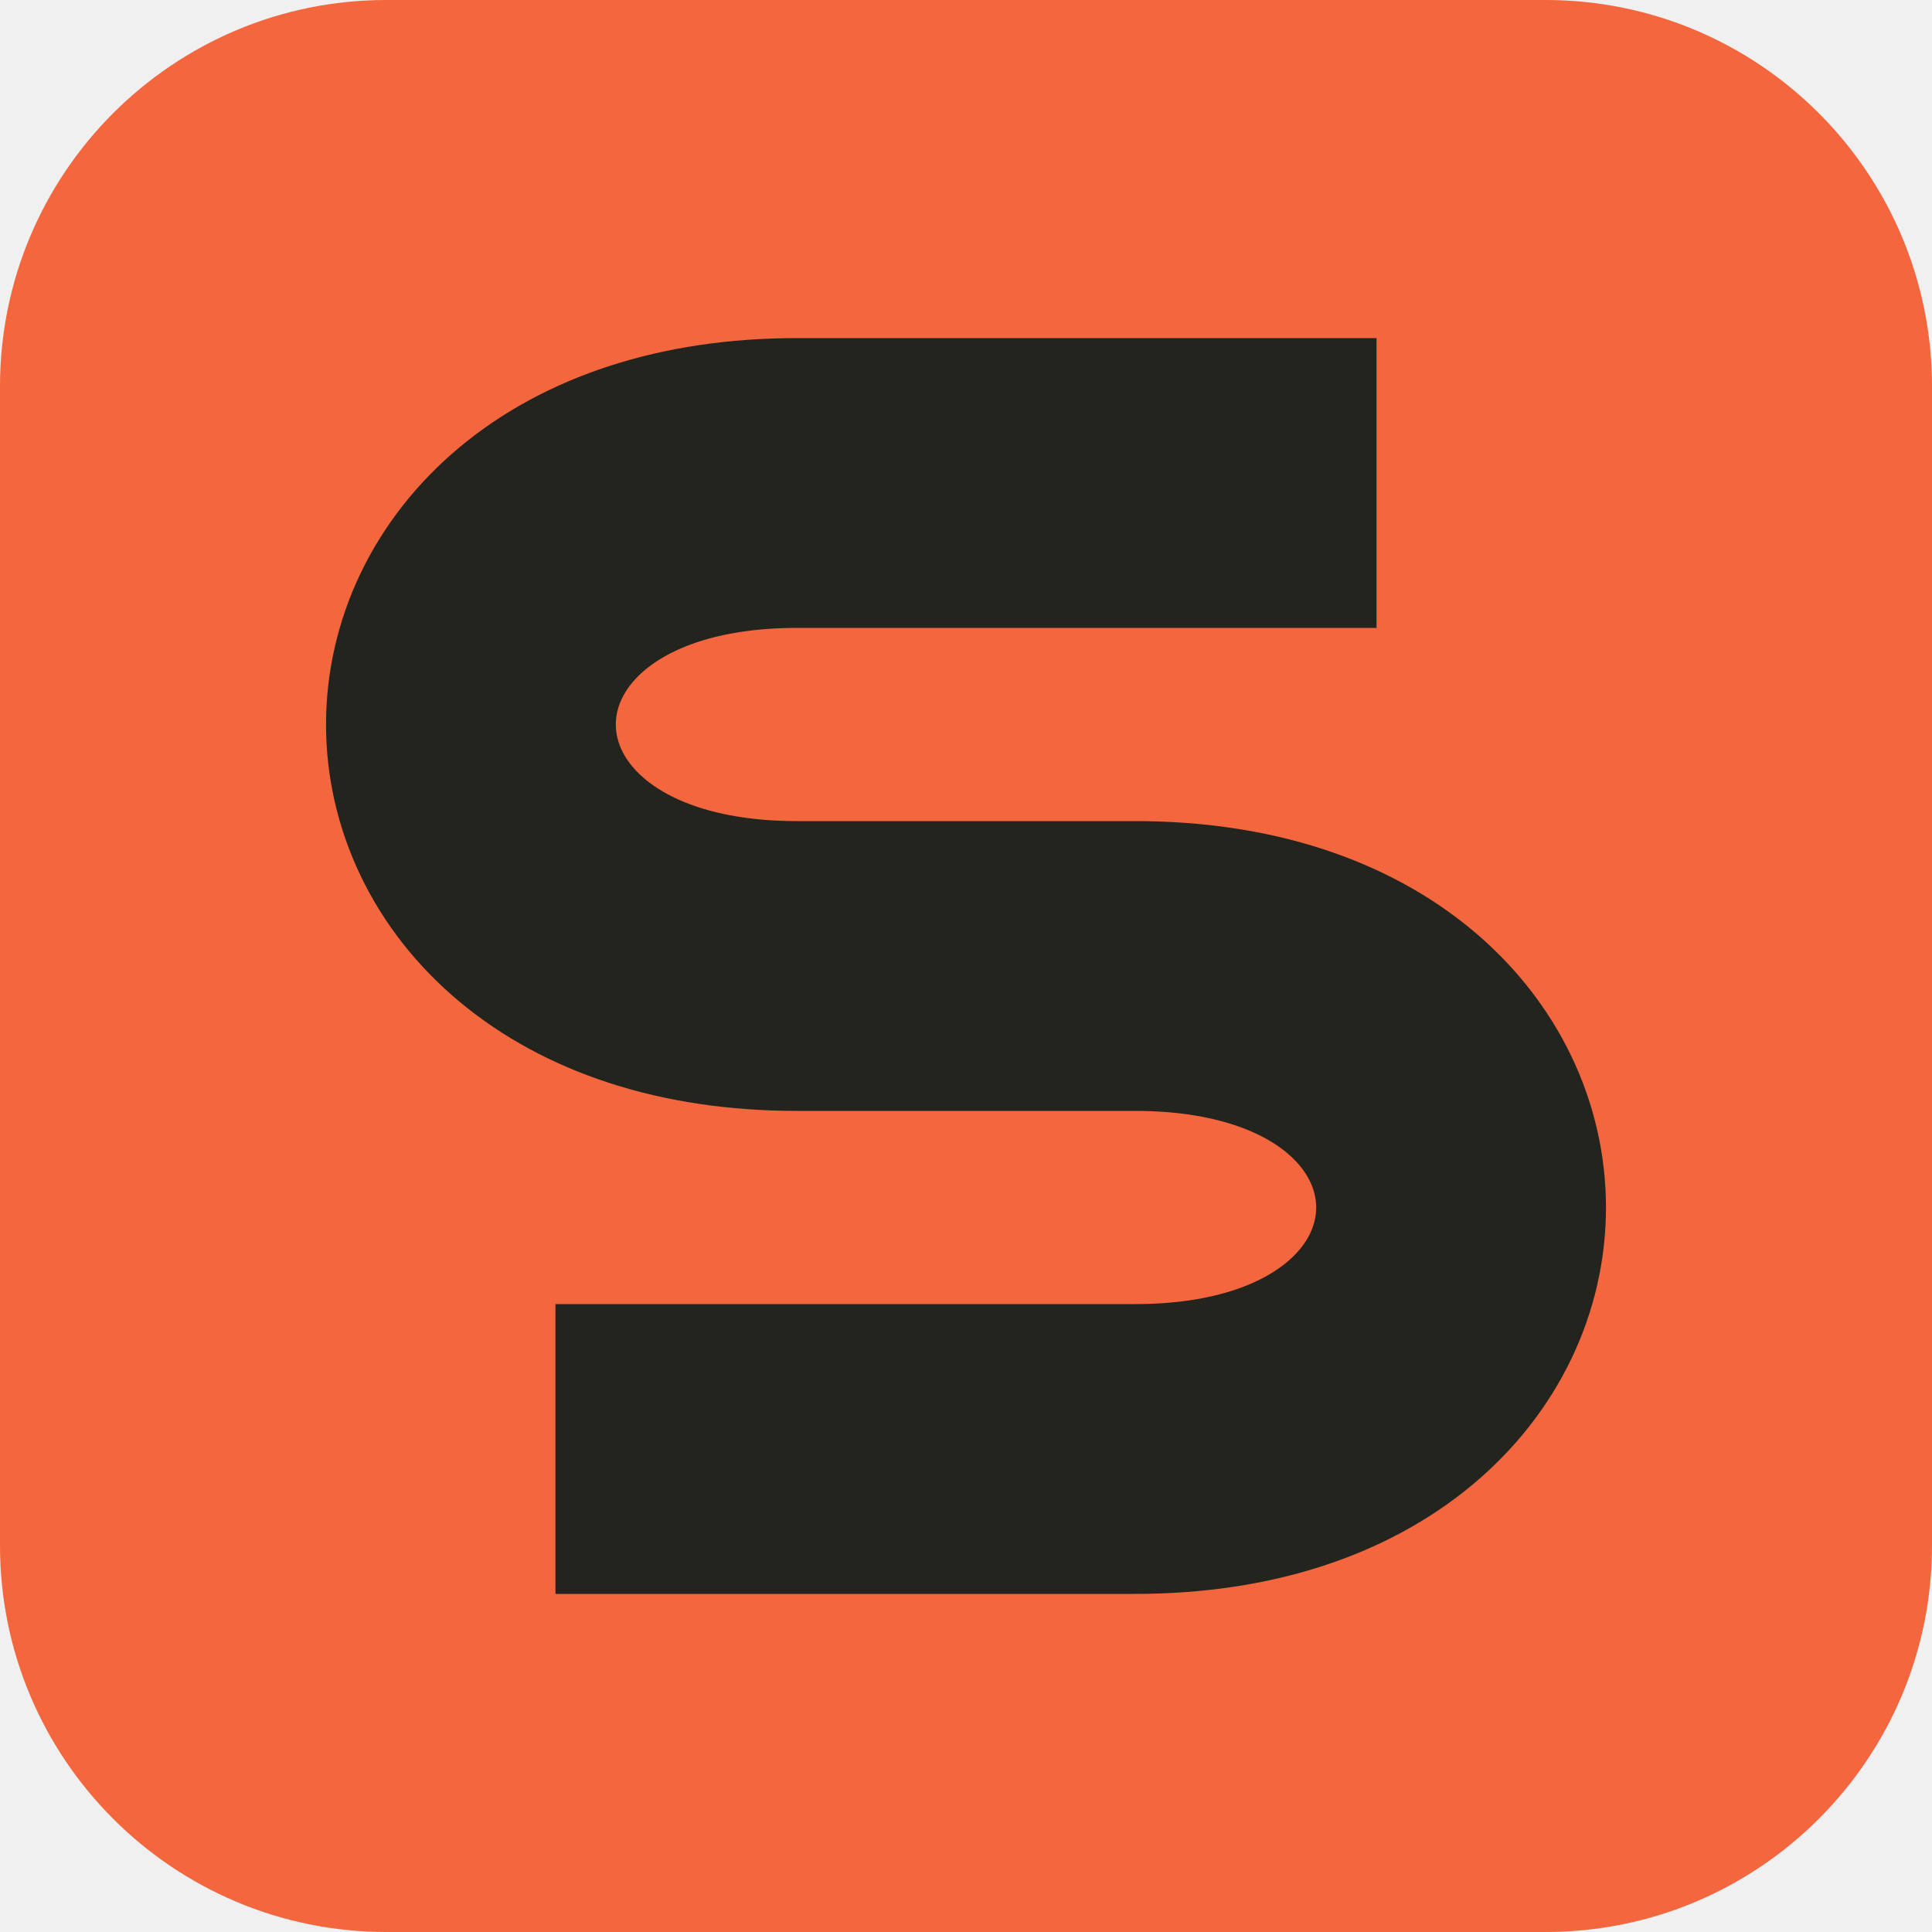
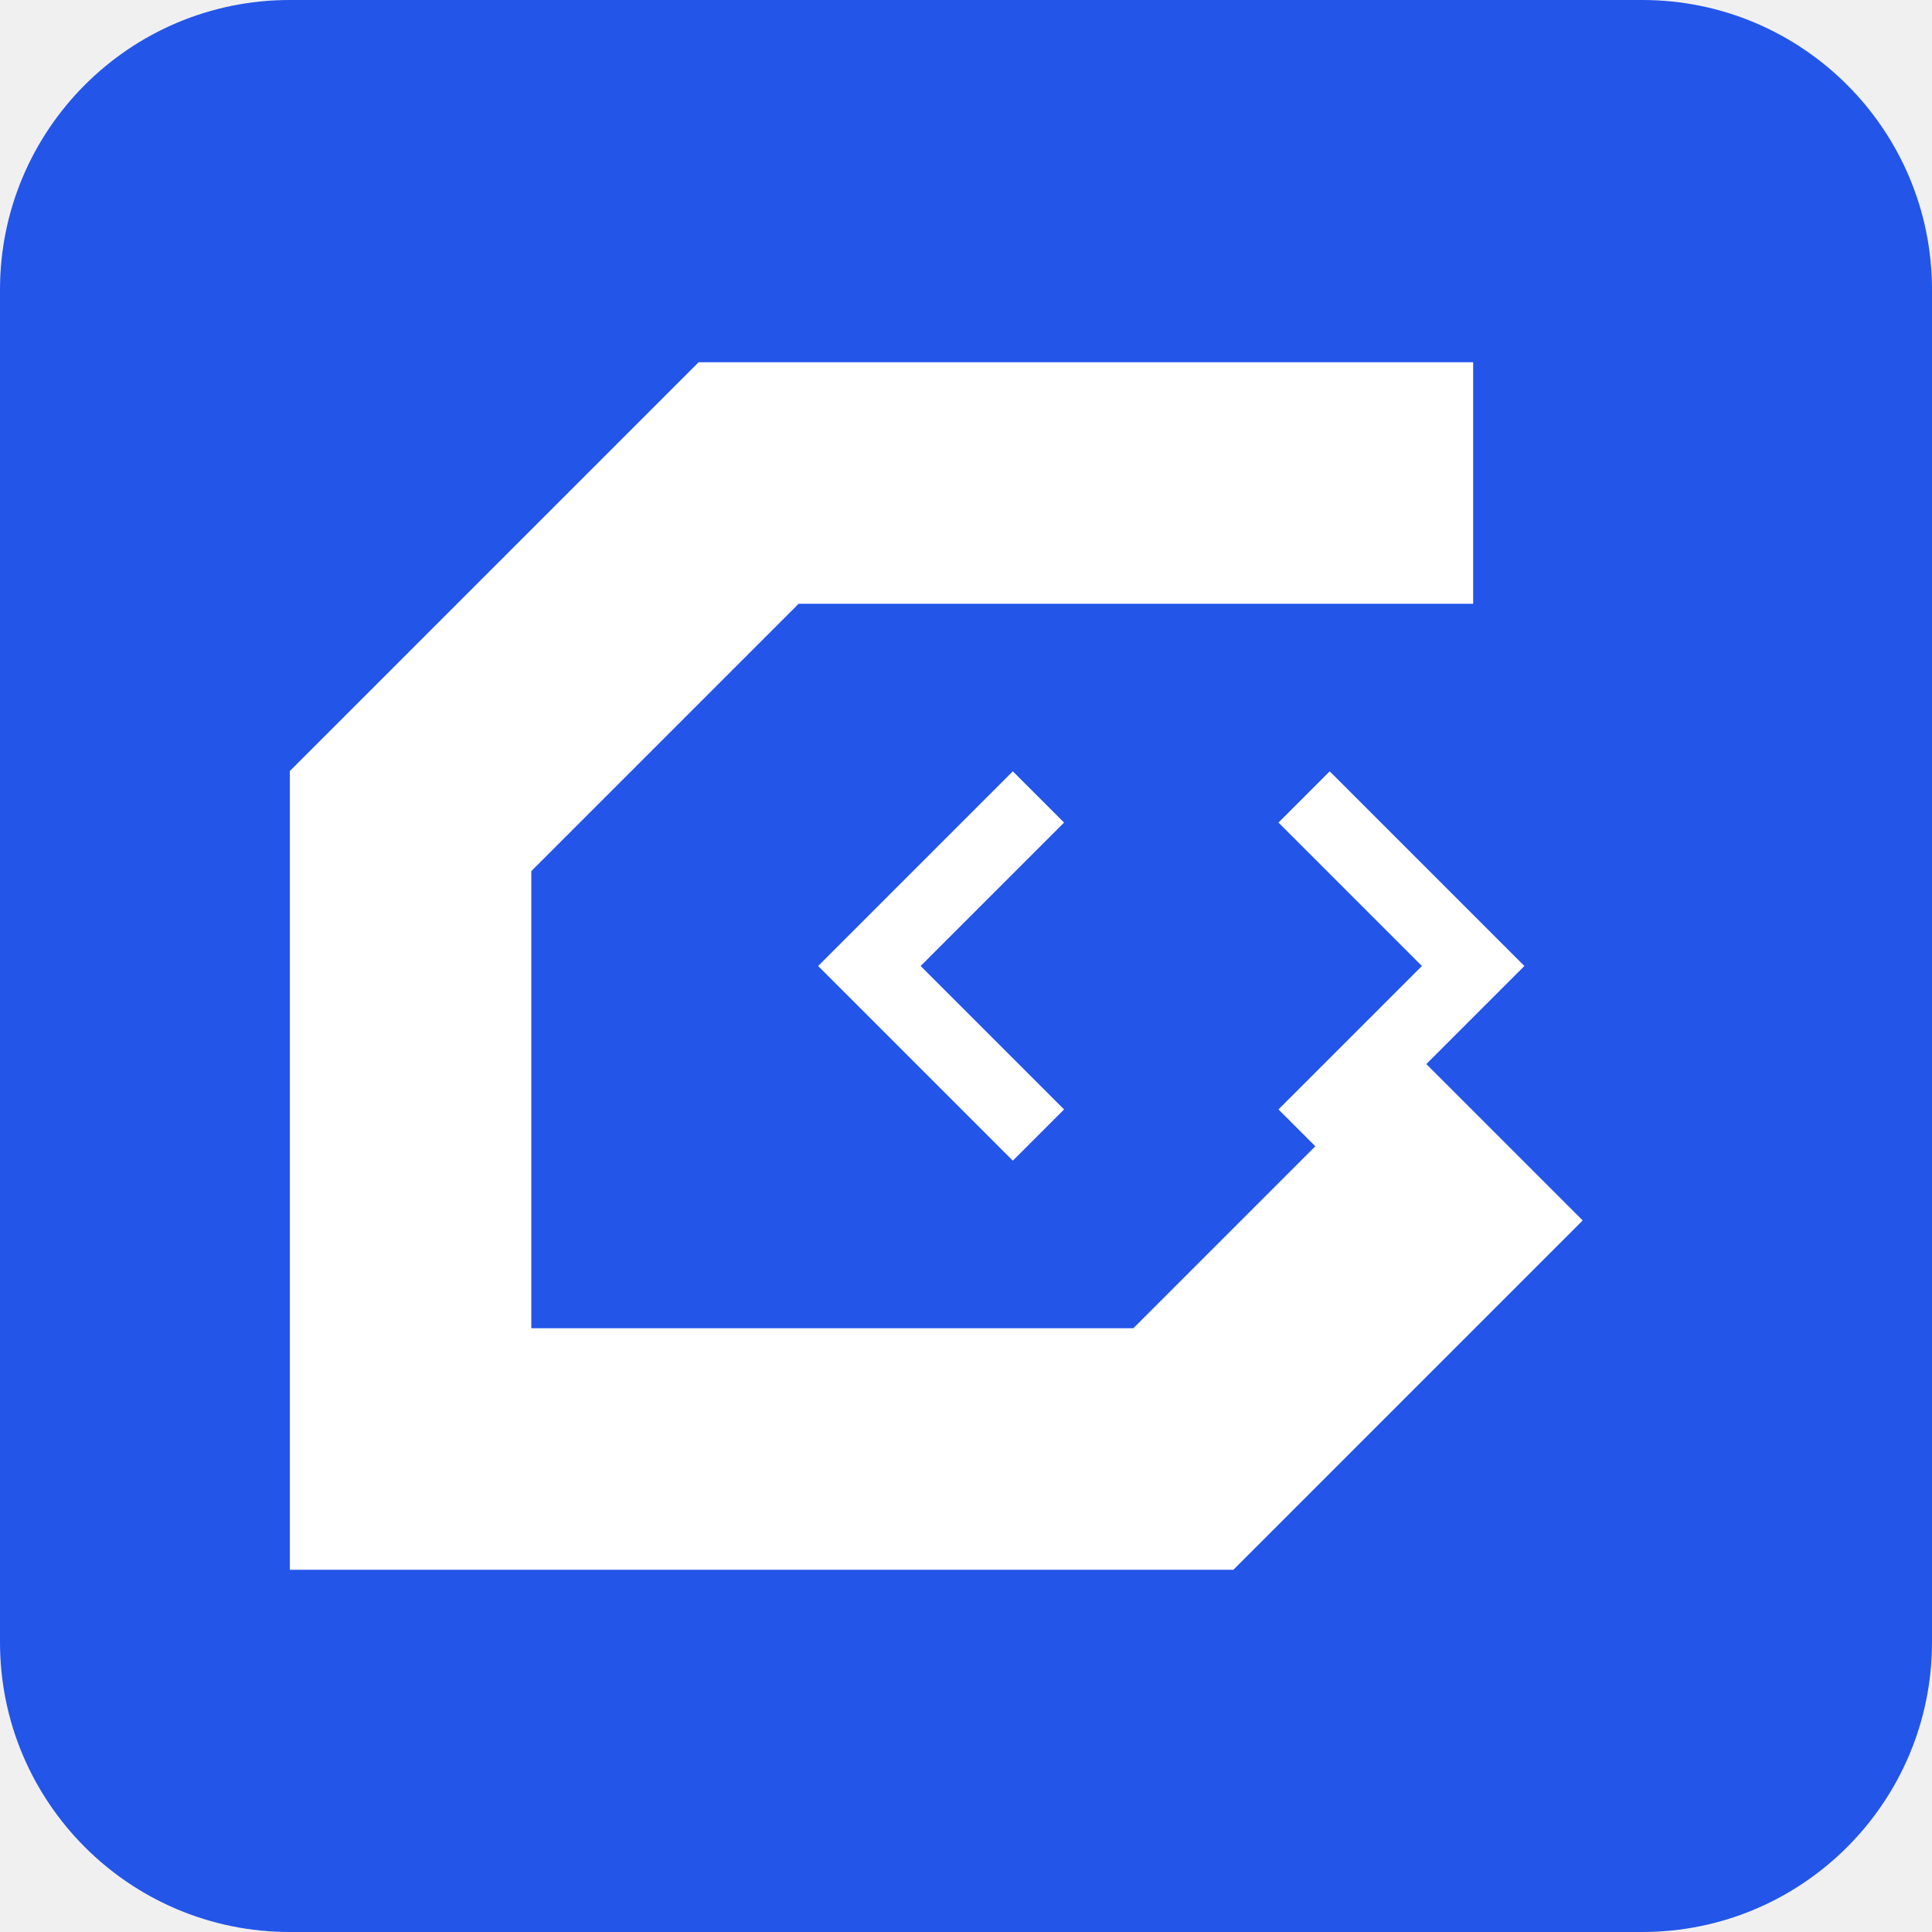
<svg xmlns="http://www.w3.org/2000/svg" viewBox="0 0 80 80">
-   <rect width="80" height="80" rx="16" fill="#f4663e" />
-   <path d="M57 20H33c-18 0-18 20 0 20h14c18 0 18 20 0 20H23" fill="none" stroke="#24241f" stroke-width="12" />
+   <rect width="80" height="80" rx="12" fill="#2355e8" />
+   <path d="M61 20H31L17 34V60H49L62 47" fill="none" stroke="white" stroke-width="10" />
+   <path d="M43 33L36 40L43 47M54 33L61 40L54 47" fill="none" stroke="white" stroke-width="3" />
</svg>
